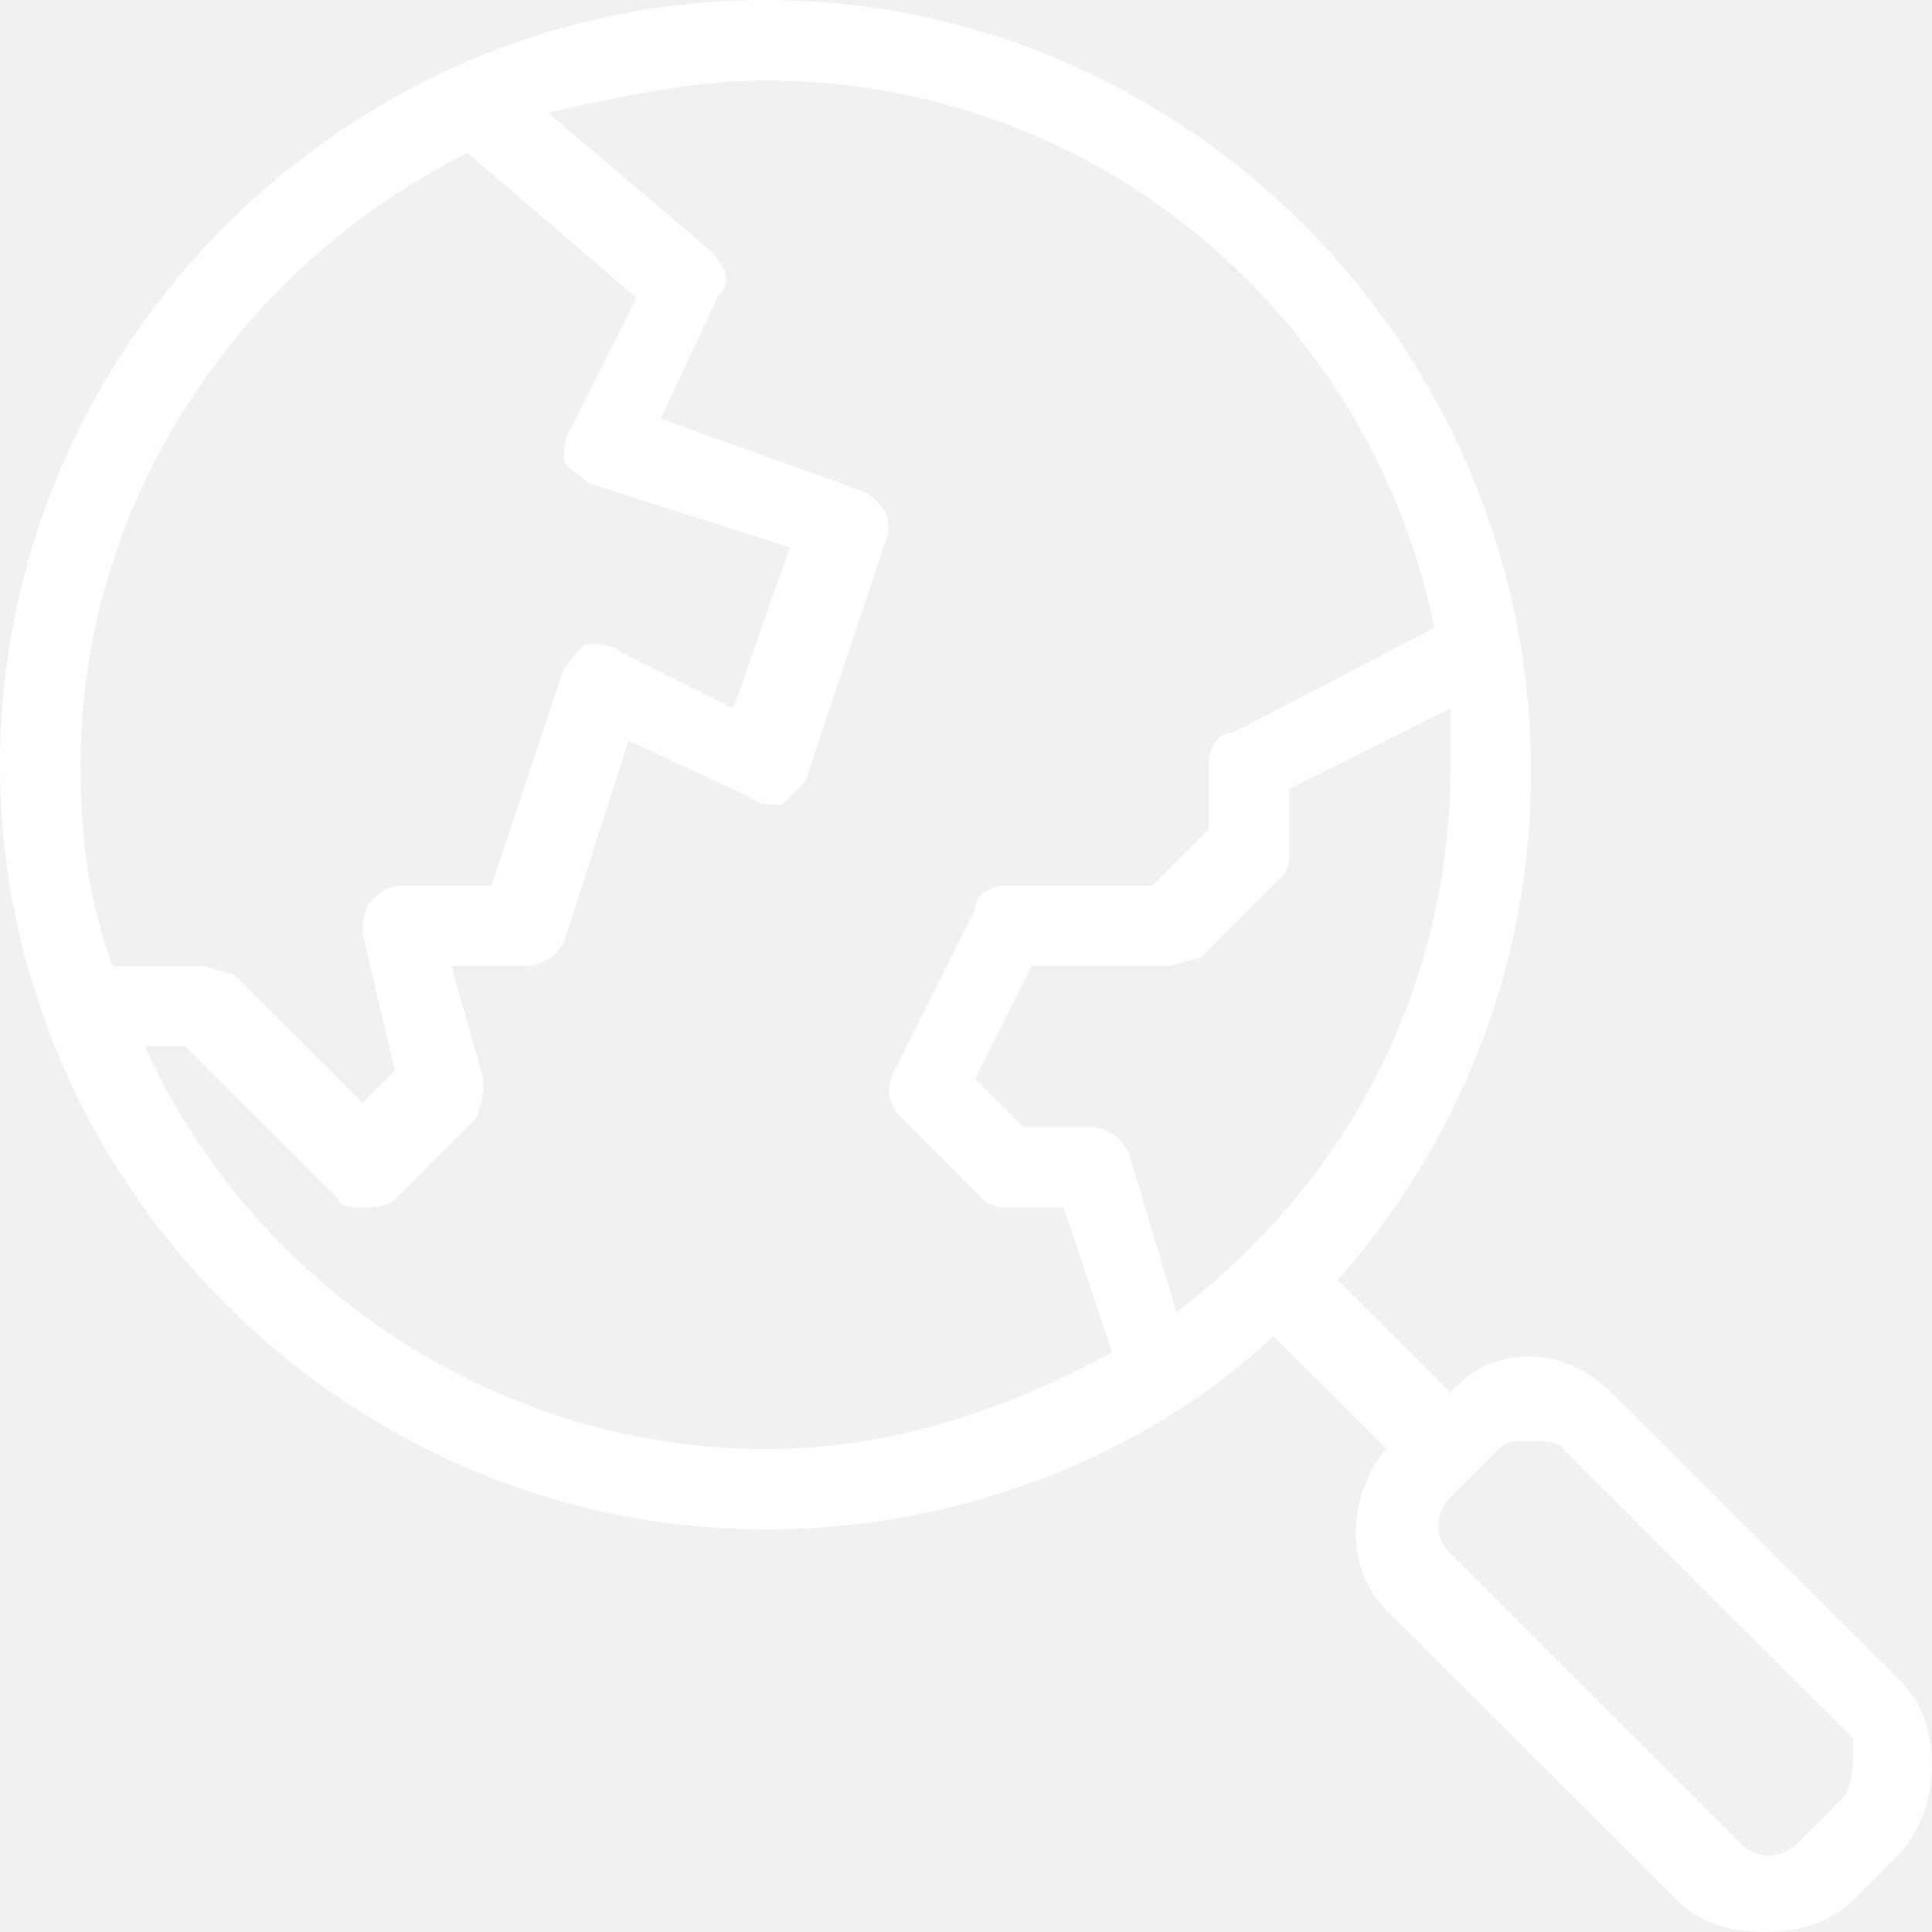
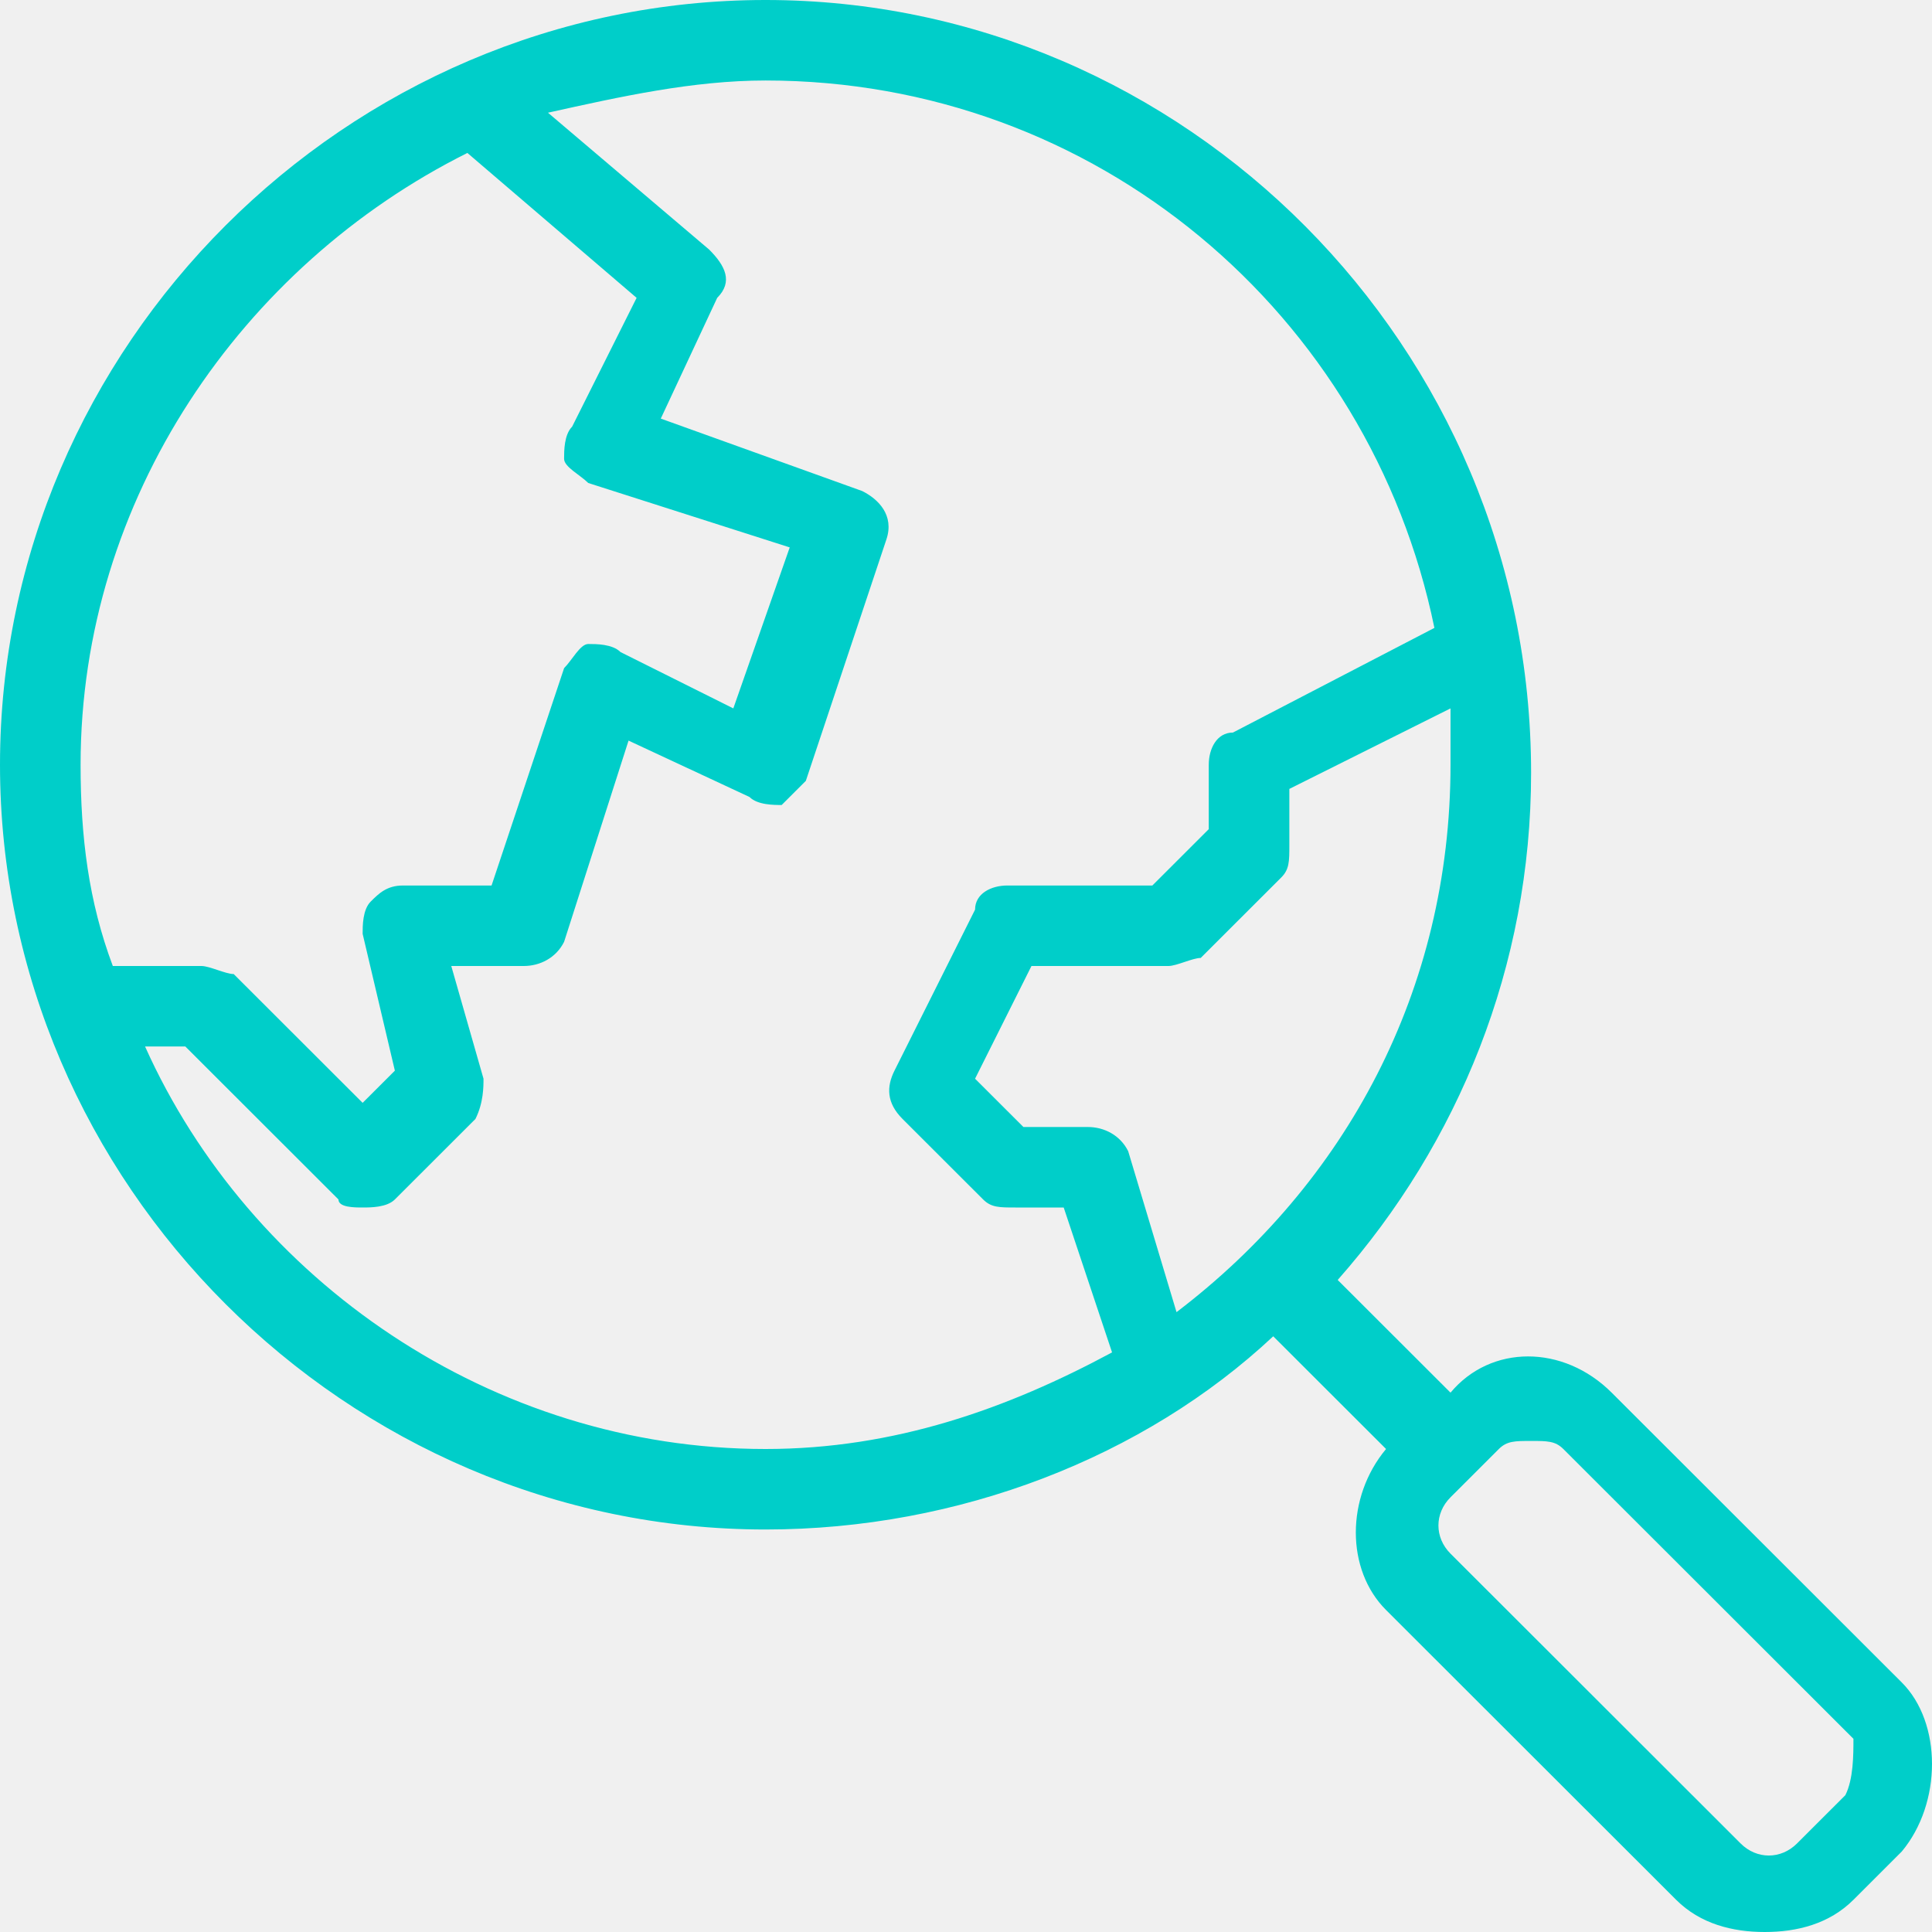
<svg xmlns="http://www.w3.org/2000/svg" width="149" height="149" viewBox="0 0 149 149" fill="none">
-   <path d="M146.669 129.754L124.296 107.404C120.567 103.679 114.974 103.679 111.867 107.404L103.166 98.713C112.488 88.158 118.081 74.5 118.081 59.6C118.081 26.696 91.358 0 59.041 0C26.724 0 0 26.696 0 58.979C0 91.263 26.724 117.958 59.041 117.958C73.956 117.958 88.25 112.371 98.194 103.058L106.895 111.75C103.787 115.475 103.787 121.062 106.895 124.167L129.268 146.517C131.132 148.379 133.618 149 136.104 149C138.59 149 141.076 148.379 142.941 146.517L146.669 142.792C149.777 139.067 149.777 132.858 146.669 129.754ZM36.046 11.796L49.097 22.971L44.125 32.904C43.504 33.525 43.504 34.767 43.504 35.388C43.504 36.008 44.747 36.629 45.368 37.25L60.905 42.217L56.555 54.633L47.854 50.288C47.233 49.667 45.99 49.667 45.368 49.667C44.747 49.667 44.125 50.908 43.504 51.529L37.91 68.292H31.074C29.831 68.292 29.21 68.912 28.588 69.533C27.967 70.154 27.967 71.396 27.967 72.017L30.453 82.571L27.967 85.054L18.023 75.121C17.401 75.121 16.159 74.5 15.537 74.5H8.701C6.836 69.533 6.215 64.567 6.215 58.979C6.215 38.492 18.644 20.488 36.046 11.796ZM11.187 80.708H14.294L26.102 92.504C26.102 93.125 27.345 93.125 27.967 93.125C28.588 93.125 29.831 93.125 30.453 92.504L36.667 86.296C37.289 85.054 37.289 83.812 37.289 83.192L34.803 74.5H40.396C41.639 74.5 42.882 73.879 43.504 72.638L48.475 57.117L57.798 61.462C58.419 62.083 59.662 62.083 60.284 62.083C60.905 61.462 61.527 60.842 62.148 60.221L68.363 41.596C68.984 39.733 67.741 38.492 66.498 37.871L50.961 32.283L55.312 22.971C56.555 21.729 55.933 20.488 54.69 19.246L42.261 8.692C47.854 7.45 53.447 6.208 59.041 6.208C84.521 6.208 105.652 24.212 110.624 48.425L95.087 56.496C93.844 56.496 93.222 57.737 93.222 58.979V63.946L88.872 68.292H77.685C76.442 68.292 75.199 68.912 75.199 70.154L68.984 82.571C68.363 83.812 68.363 85.054 69.606 86.296L75.821 92.504C76.442 93.125 77.064 93.125 78.307 93.125H82.035L85.764 104.3C77.685 108.646 68.984 111.75 59.041 111.75C37.91 111.75 19.266 98.713 11.187 80.708ZM90.736 101.196L87.007 88.779C86.386 87.537 85.143 86.917 83.9 86.917H78.928L75.199 83.192L79.549 74.5H90.115C90.736 74.5 91.979 73.879 92.601 73.879L98.815 67.671C99.437 67.05 99.437 66.429 99.437 65.188V60.842L111.867 54.633C111.867 55.875 111.867 57.117 111.867 58.979C111.867 76.362 103.787 91.263 90.736 101.196ZM142.319 138.446L138.59 142.171C137.347 143.413 135.483 143.413 134.24 142.171L111.867 119.821C110.624 118.579 110.624 116.717 111.867 115.475L115.595 111.75C116.217 111.129 116.838 111.129 118.081 111.129C119.324 111.129 119.946 111.129 120.567 111.75L142.941 134.1C142.941 135.342 142.941 137.204 142.319 138.446Z" fill="white" />
+   <path d="M146.669 129.754L124.296 107.404C120.567 103.679 114.974 103.679 111.867 107.404L103.166 98.713C112.488 88.158 118.081 74.5 118.081 59.6C118.081 26.696 91.358 0 59.041 0C26.724 0 0 26.696 0 58.979C0 91.263 26.724 117.958 59.041 117.958C73.956 117.958 88.25 112.371 98.194 103.058L106.895 111.75C103.787 115.475 103.787 121.062 106.895 124.167L129.268 146.517C131.132 148.379 133.618 149 136.104 149C138.59 149 141.076 148.379 142.941 146.517L146.669 142.792C149.777 139.067 149.777 132.858 146.669 129.754ZM36.046 11.796L49.097 22.971L44.125 32.904C43.504 33.525 43.504 34.767 43.504 35.388C43.504 36.008 44.747 36.629 45.368 37.25L60.905 42.217L56.555 54.633L47.854 50.288C47.233 49.667 45.99 49.667 45.368 49.667C44.747 49.667 44.125 50.908 43.504 51.529L37.91 68.292H31.074C29.831 68.292 29.21 68.912 28.588 69.533C27.967 70.154 27.967 71.396 27.967 72.017L30.453 82.571L27.967 85.054L18.023 75.121C17.401 75.121 16.159 74.5 15.537 74.5H8.701C6.836 69.533 6.215 64.567 6.215 58.979C6.215 38.492 18.644 20.488 36.046 11.796ZM11.187 80.708H14.294L26.102 92.504C26.102 93.125 27.345 93.125 27.967 93.125C28.588 93.125 29.831 93.125 30.453 92.504L36.667 86.296C37.289 85.054 37.289 83.812 37.289 83.192L34.803 74.5H40.396C41.639 74.5 42.882 73.879 43.504 72.638L48.475 57.117L57.798 61.462C58.419 62.083 59.662 62.083 60.284 62.083C60.905 61.462 61.527 60.842 62.148 60.221L68.363 41.596C68.984 39.733 67.741 38.492 66.498 37.871L50.961 32.283L55.312 22.971C56.555 21.729 55.933 20.488 54.69 19.246L42.261 8.692C47.854 7.45 53.447 6.208 59.041 6.208C84.521 6.208 105.652 24.212 110.624 48.425L95.087 56.496C93.844 56.496 93.222 57.737 93.222 58.979V63.946L88.872 68.292H77.685C76.442 68.292 75.199 68.912 75.199 70.154L68.984 82.571C68.363 83.812 68.363 85.054 69.606 86.296L75.821 92.504C76.442 93.125 77.064 93.125 78.307 93.125H82.035L85.764 104.3C77.685 108.646 68.984 111.75 59.041 111.75C37.91 111.75 19.266 98.713 11.187 80.708ZM90.736 101.196L87.007 88.779C86.386 87.537 85.143 86.917 83.9 86.917H78.928L75.199 83.192L79.549 74.5H90.115C90.736 74.5 91.979 73.879 92.601 73.879L98.815 67.671C99.437 67.05 99.437 66.429 99.437 65.188V60.842L111.867 54.633C111.867 55.875 111.867 57.117 111.867 58.979C111.867 76.362 103.787 91.263 90.736 101.196ZM142.319 138.446L138.59 142.171C137.347 143.413 135.483 143.413 134.24 142.171L111.867 119.821C110.624 118.579 110.624 116.717 111.867 115.475L115.595 111.75C116.217 111.129 116.838 111.129 118.081 111.129C119.324 111.129 119.946 111.129 120.567 111.75L142.941 134.1C142.941 135.342 142.941 137.204 142.319 138.446Z" fill="#00CEC9" />
</svg>
